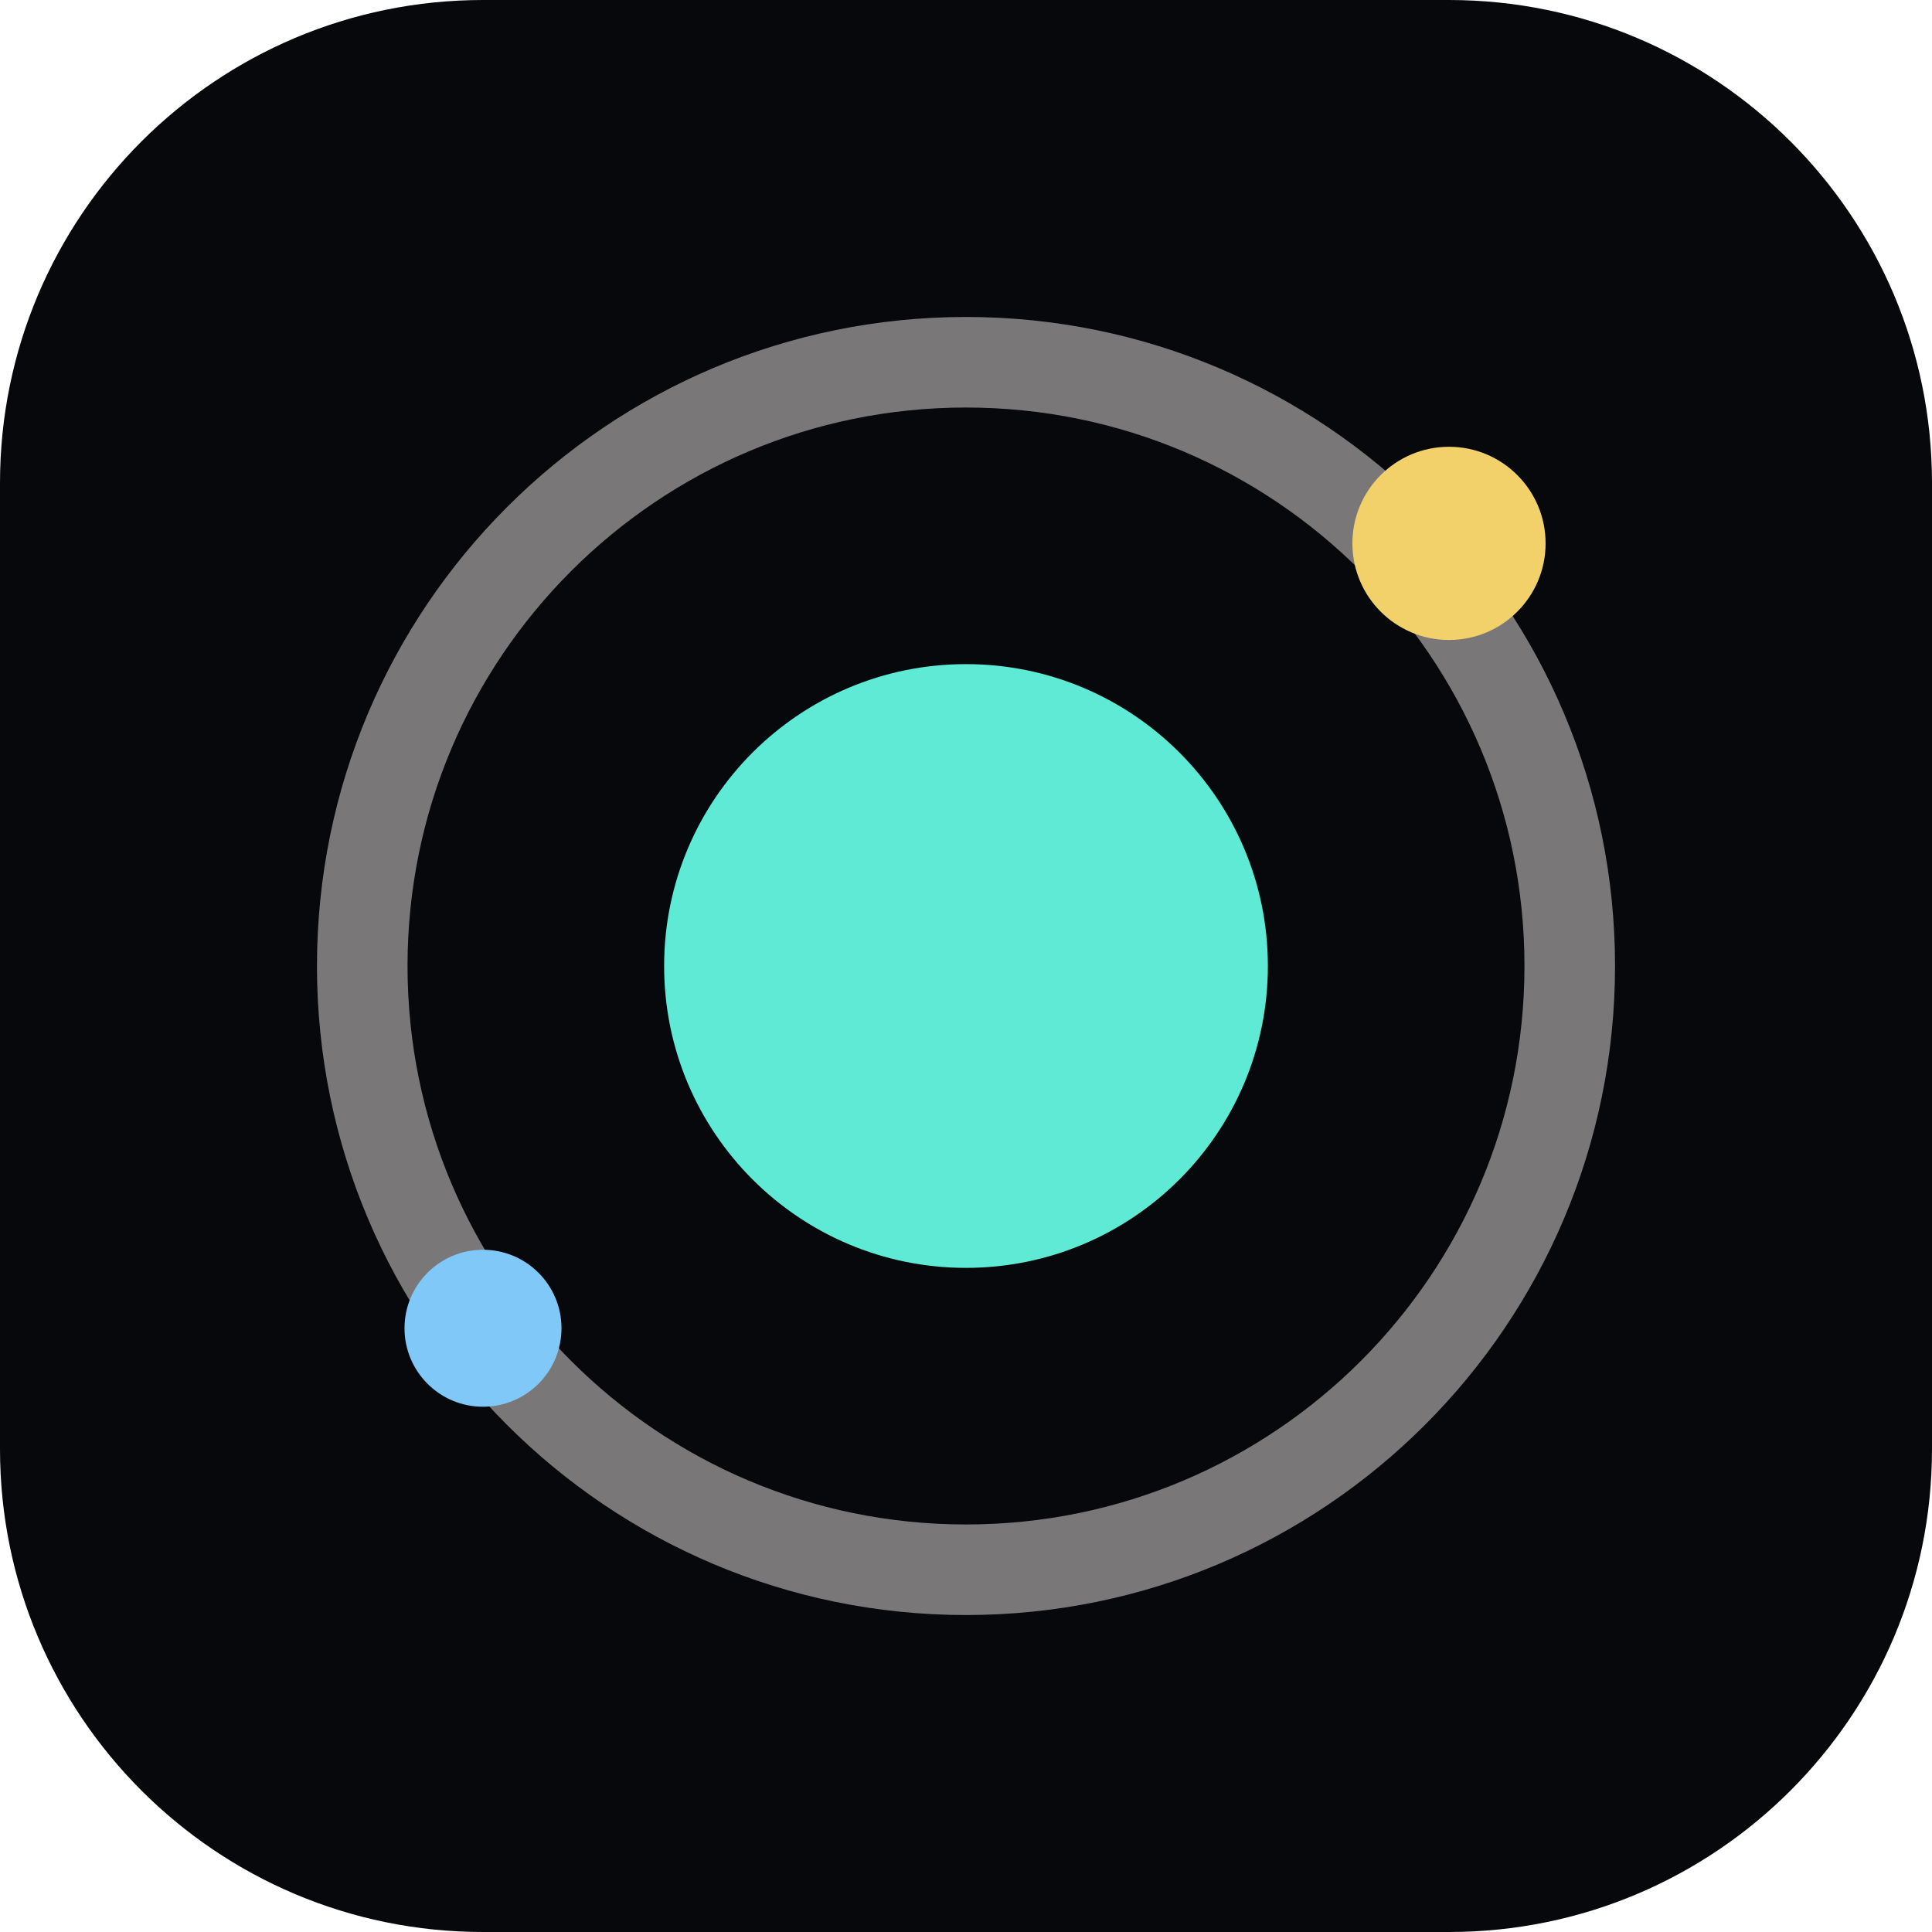
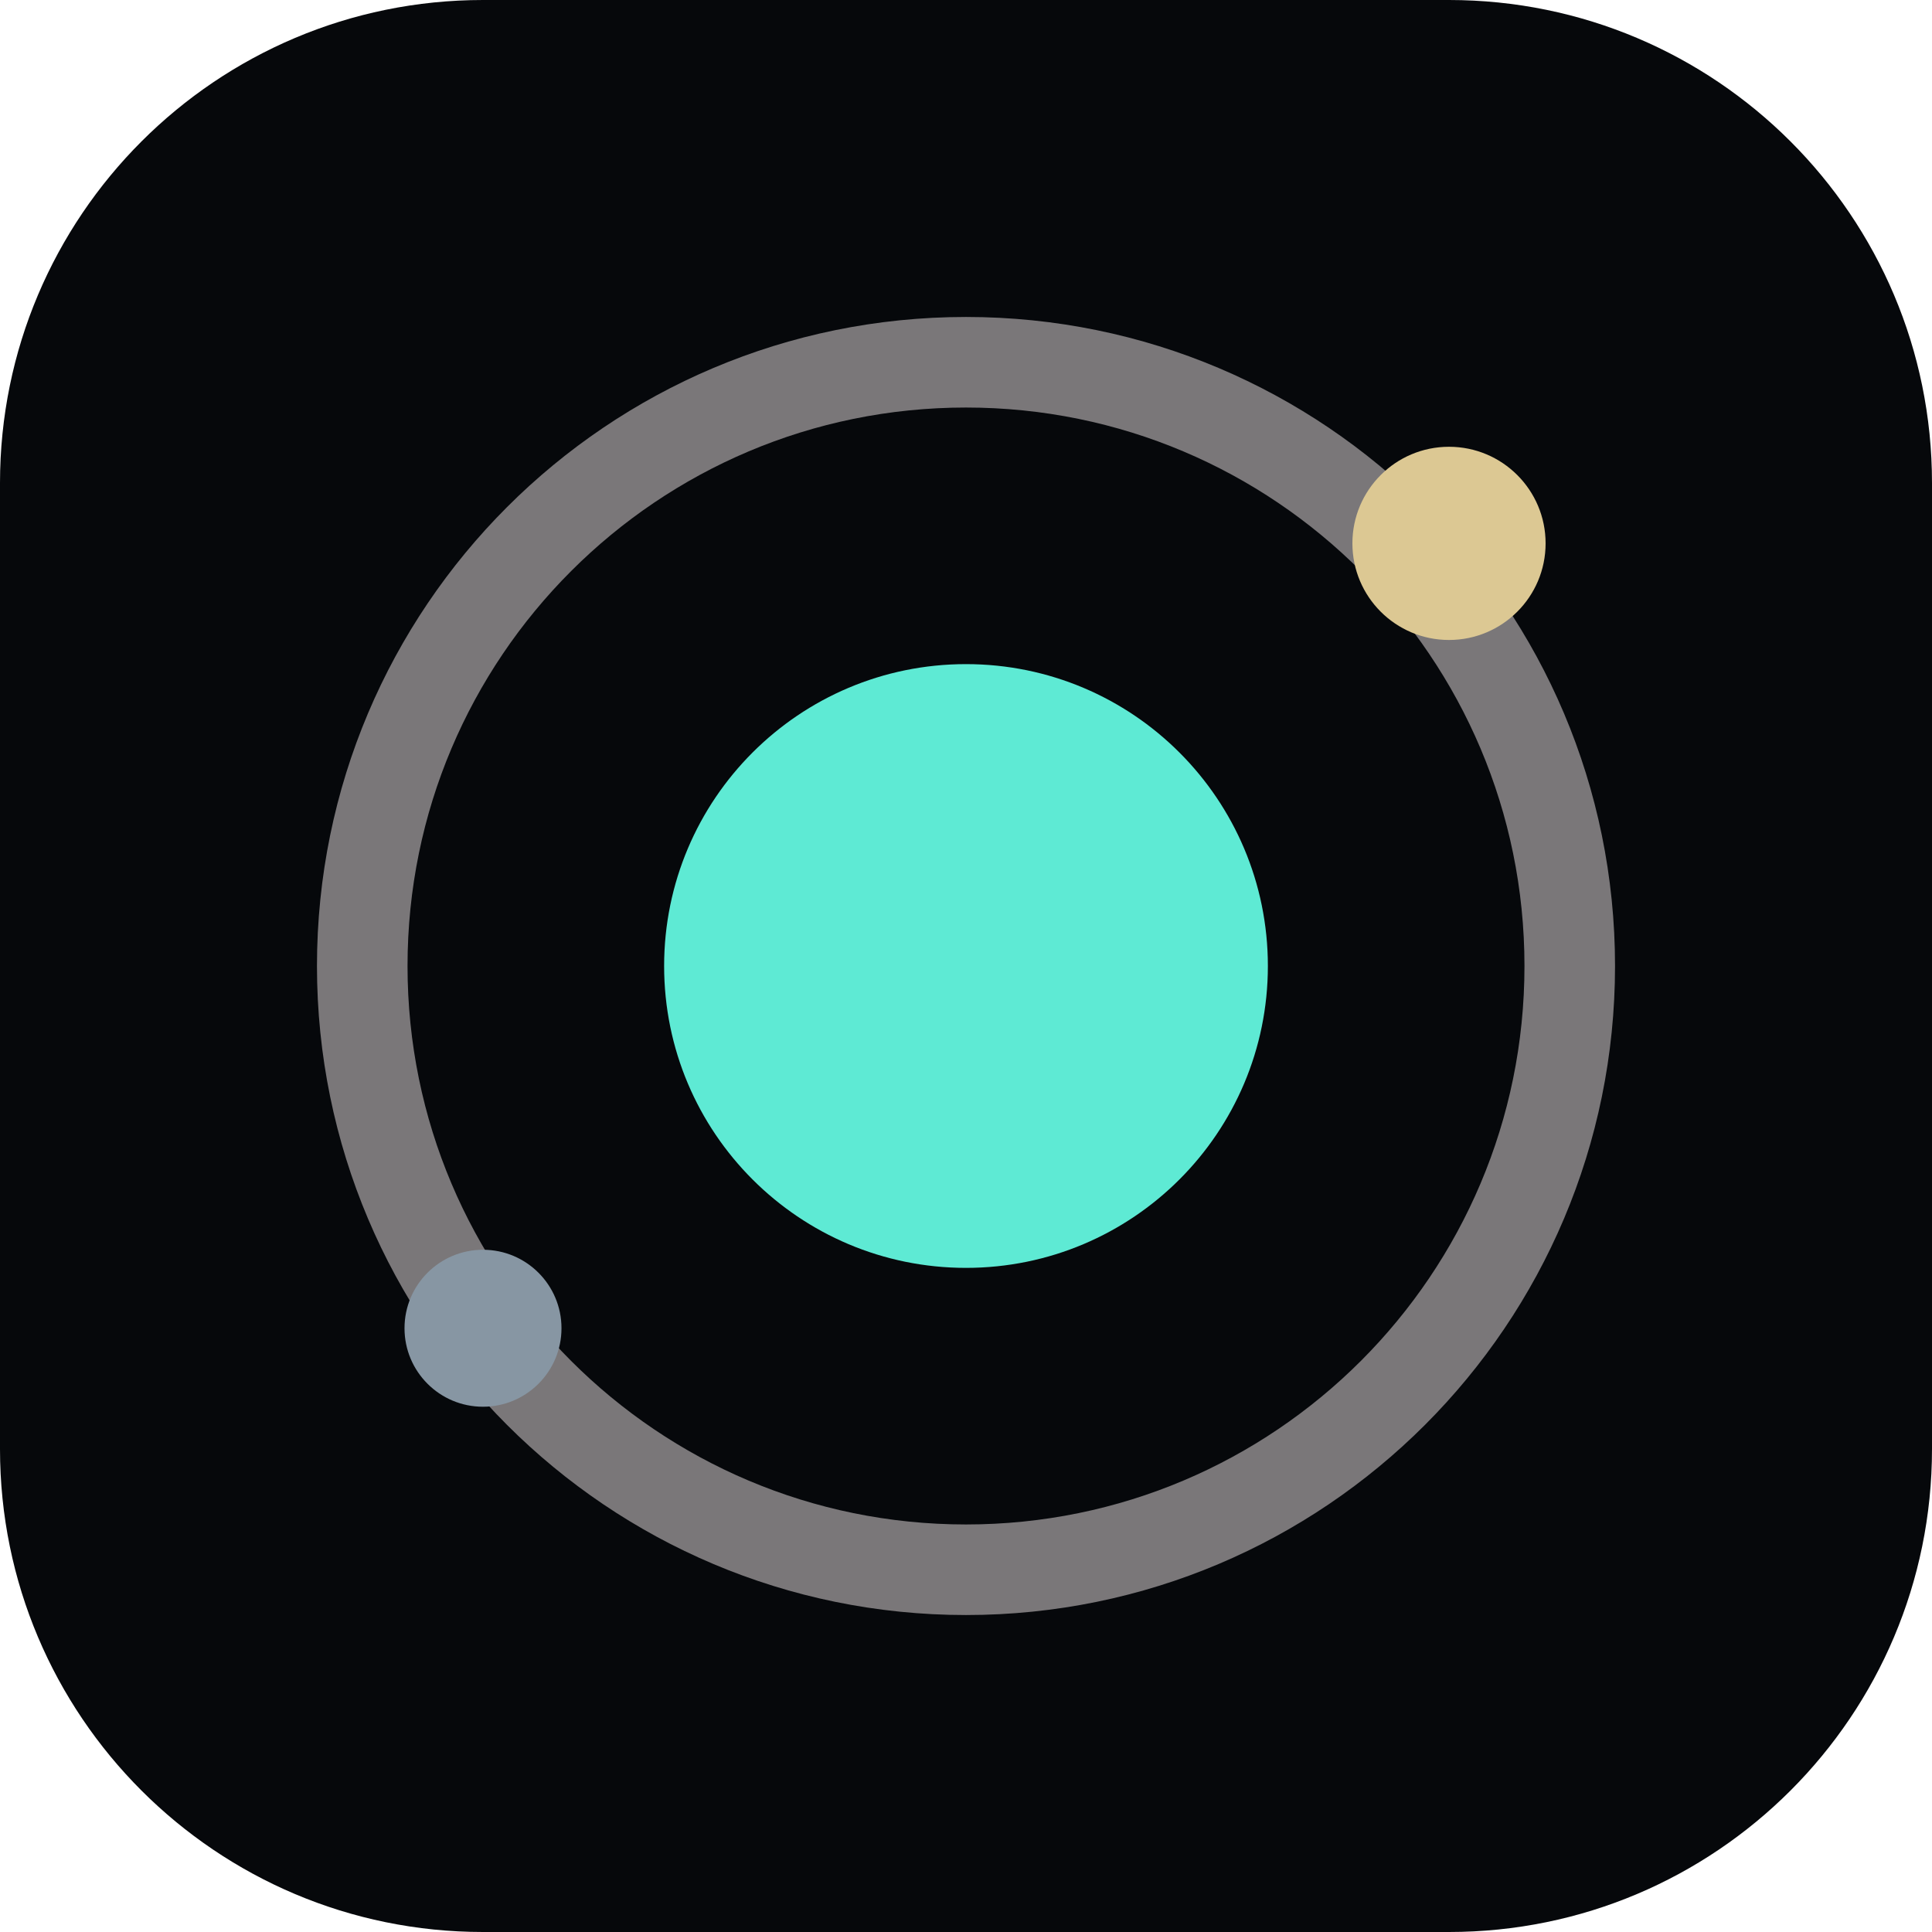
<svg xmlns="http://www.w3.org/2000/svg" viewBox="0 0 32 32">
  <rect width="32" height="32" rx="8" fill="#06080b" />
  <circle cx="16" cy="16" r="5" fill="#5eead4" />
  <circle cx="16" cy="16" r="10" fill="none" stroke="#efe6e8" stroke-opacity=".5" stroke-width="1.5" />
-   <circle cx="24" cy="9" r="1.6" fill="#f2d16b" />
-   <circle cx="8" cy="22" r="1.3" fill="#7fc8f8" />
+   <circle cx="24" cy="9" r="1.6" fill="#dcc893" />
+   <circle cx="8" cy="22" r="1.3" fill="#8796a3" />
</svg>
